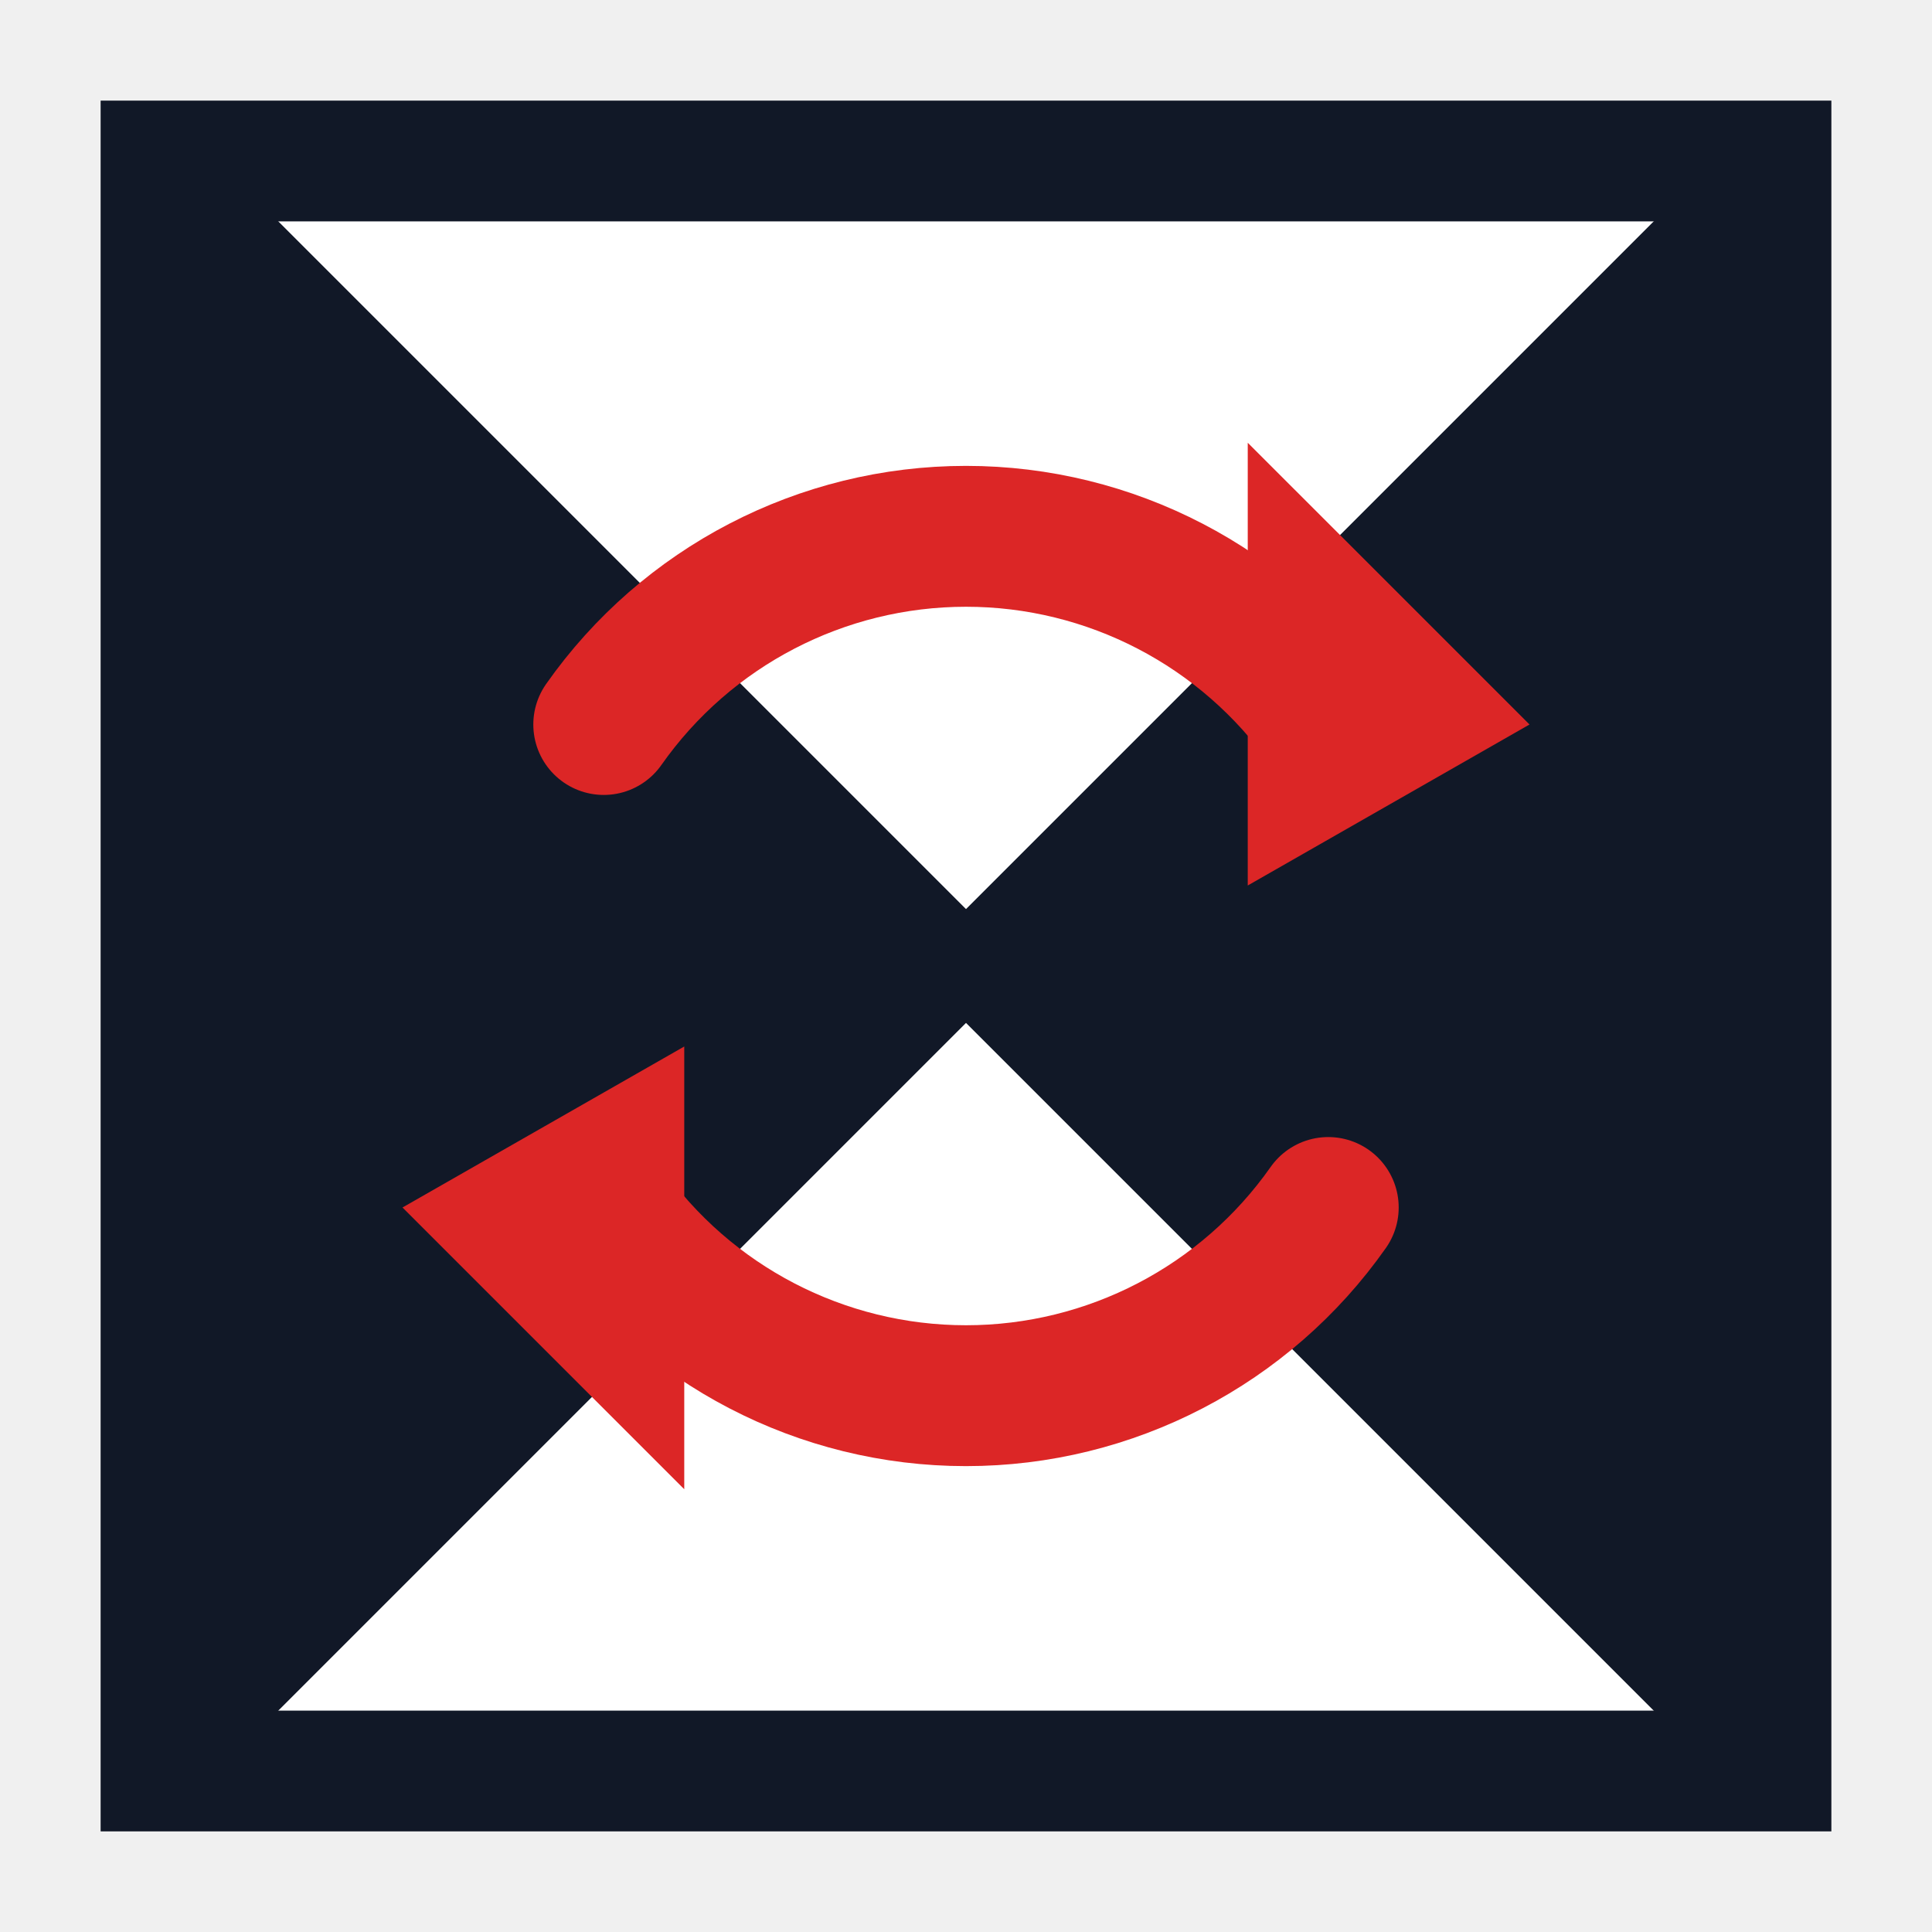
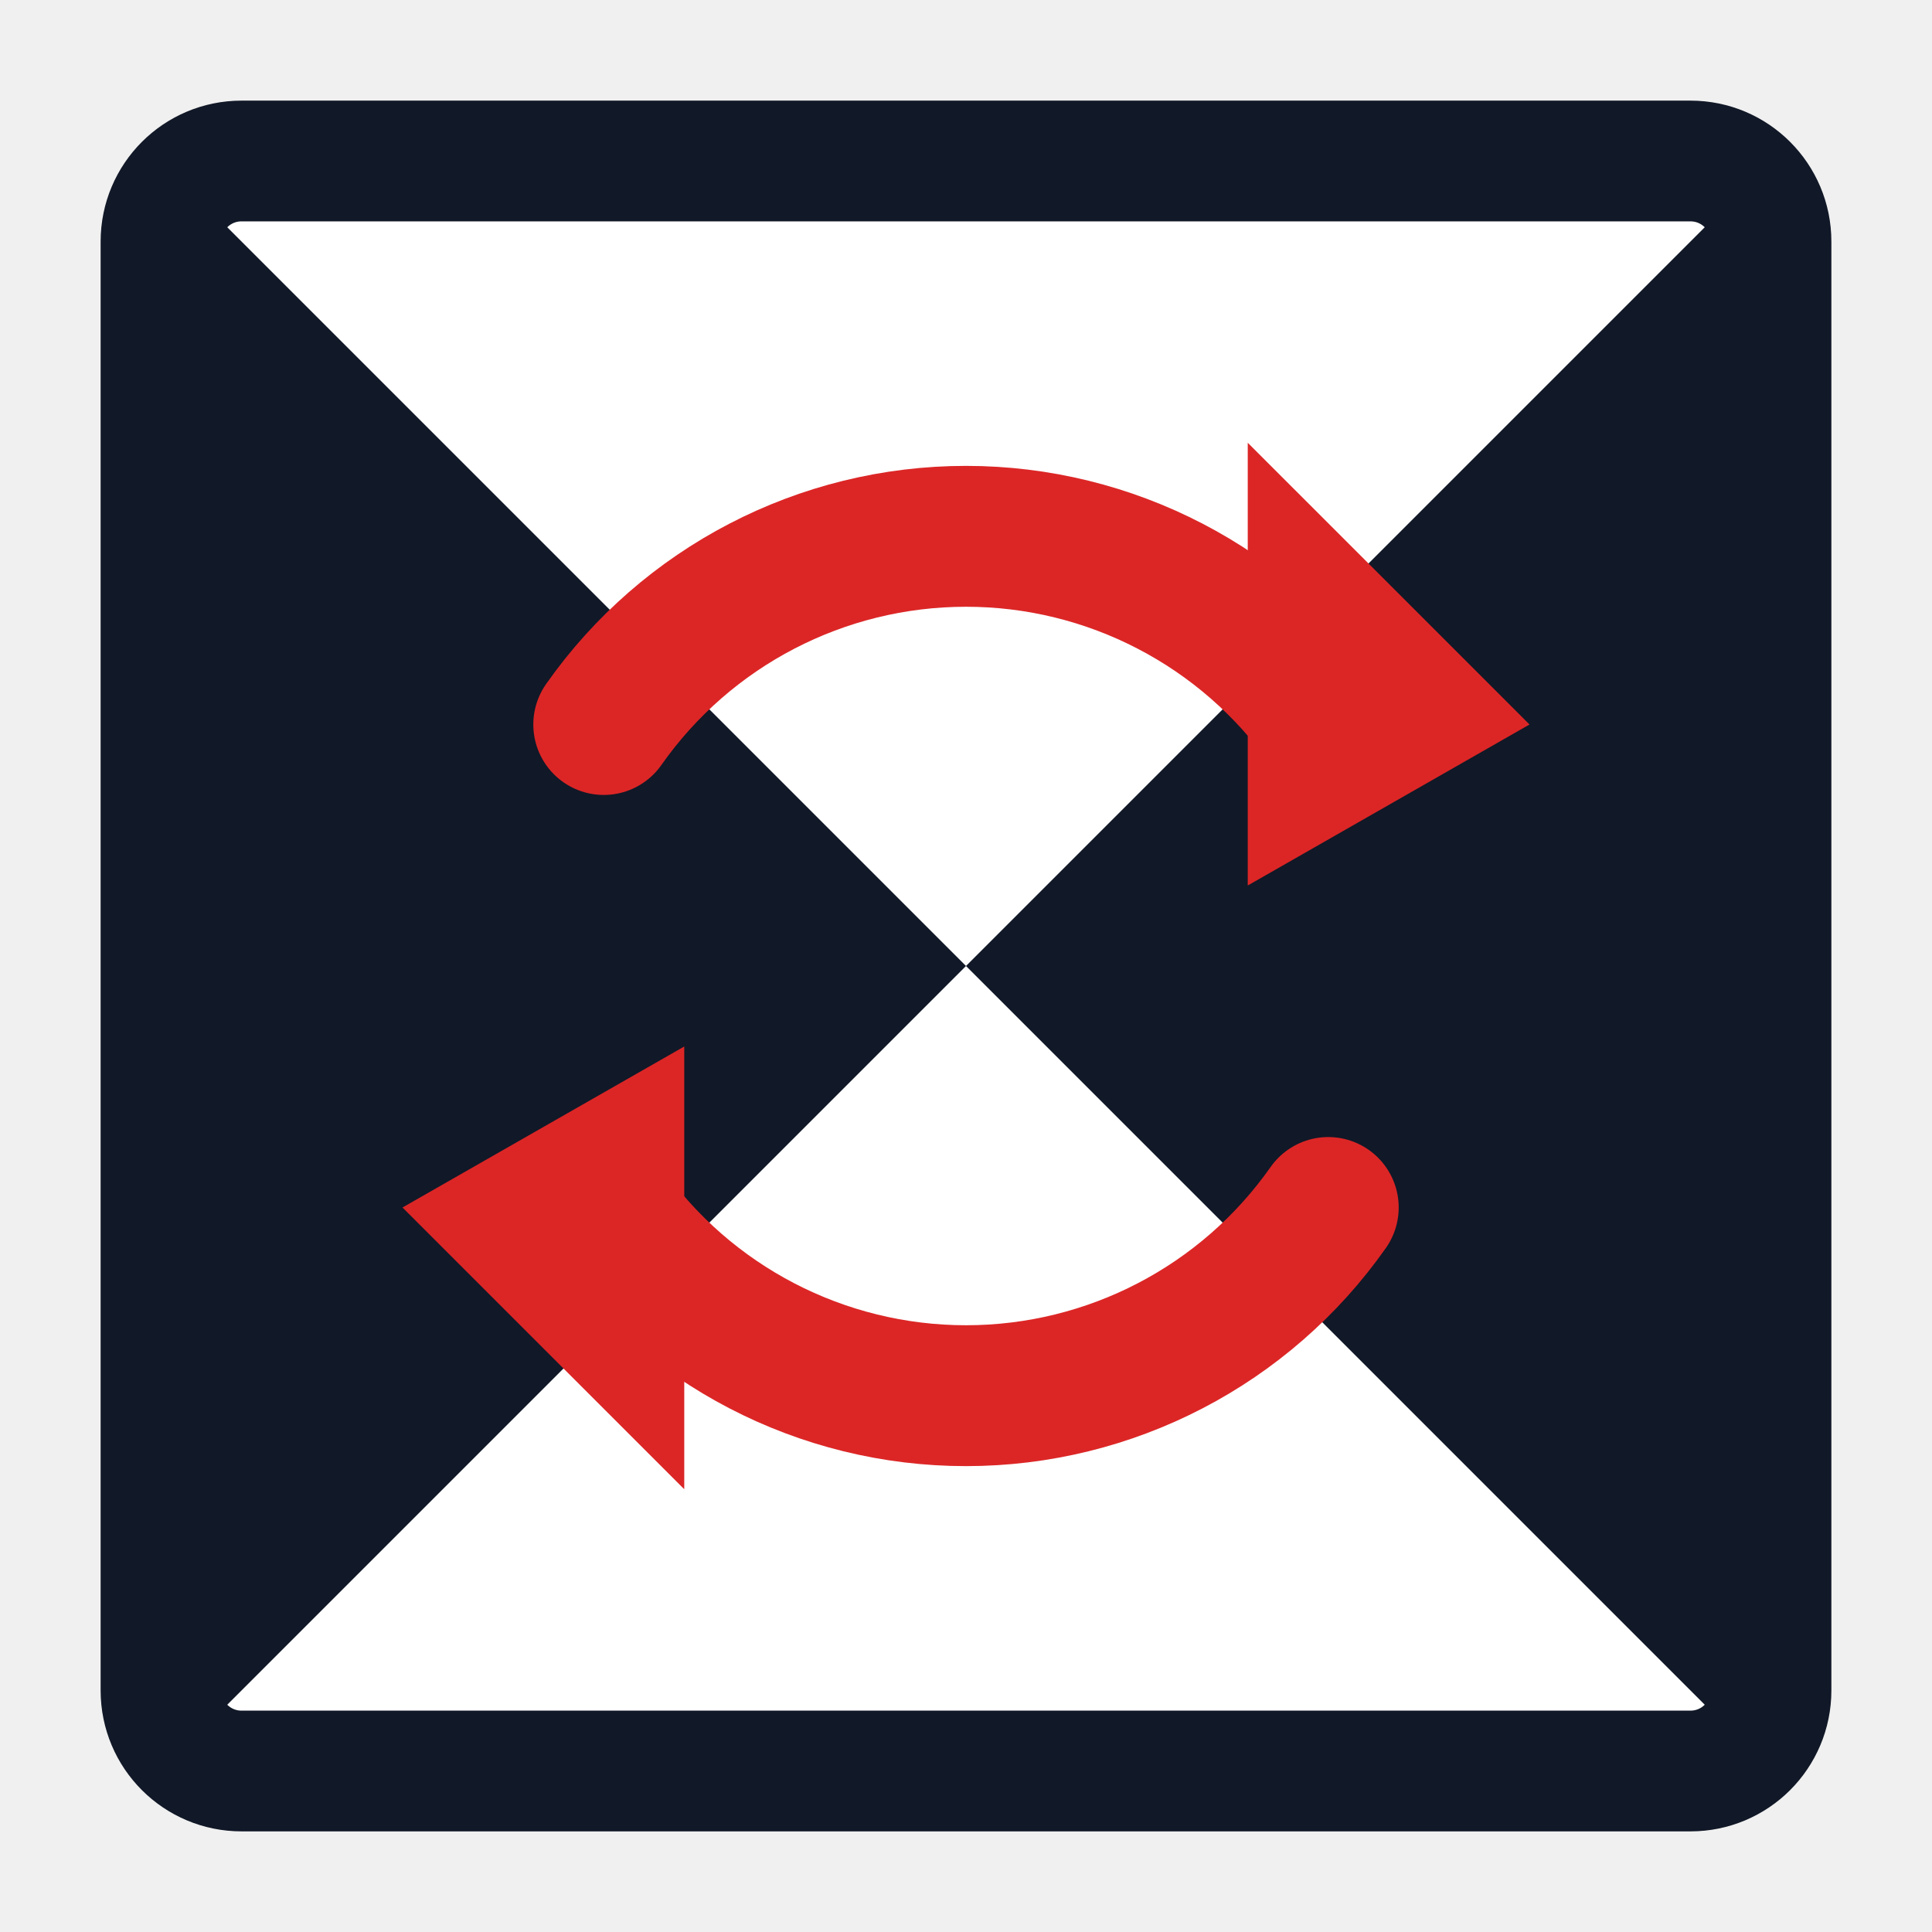
<svg xmlns="http://www.w3.org/2000/svg" viewBox="0 0 48 48" width="100%" height="100%">
-   <rect x="4" y="4" width="40" height="40" fill="#ffffff" stroke="#111827" stroke-width="3" />
+   <rect x="4" y="4" width="40" height="40" fill="#ffffff" stroke="#111827" stroke-width="3" rx="2" />
  <polygon points="4,4 24,24 4,44" fill="#111827" />
  <polygon points="44,4 24,24 44,44" fill="#111827" />
-   <line x1="4" y1="4" x2="44" y2="44" stroke="#111827" stroke-width="2" />
-   <line x1="44" y1="4" x2="4" y2="44" stroke="#111827" stroke-width="2" />
  <path d="M 15 18 A 11 11 0 0 1 33 18" fill="none" stroke="#dc2626" stroke-width="3.5" stroke-linecap="round" />
  <polygon points="31,11 38,18 31,22" fill="#dc2626" />
  <path d="M 33 30 A 11 11 0 0 1 15 30" fill="none" stroke="#dc2626" stroke-width="3.5" stroke-linecap="round" />
  <polygon points="17,37 10,30 17,26" fill="#dc2626" />
</svg>
